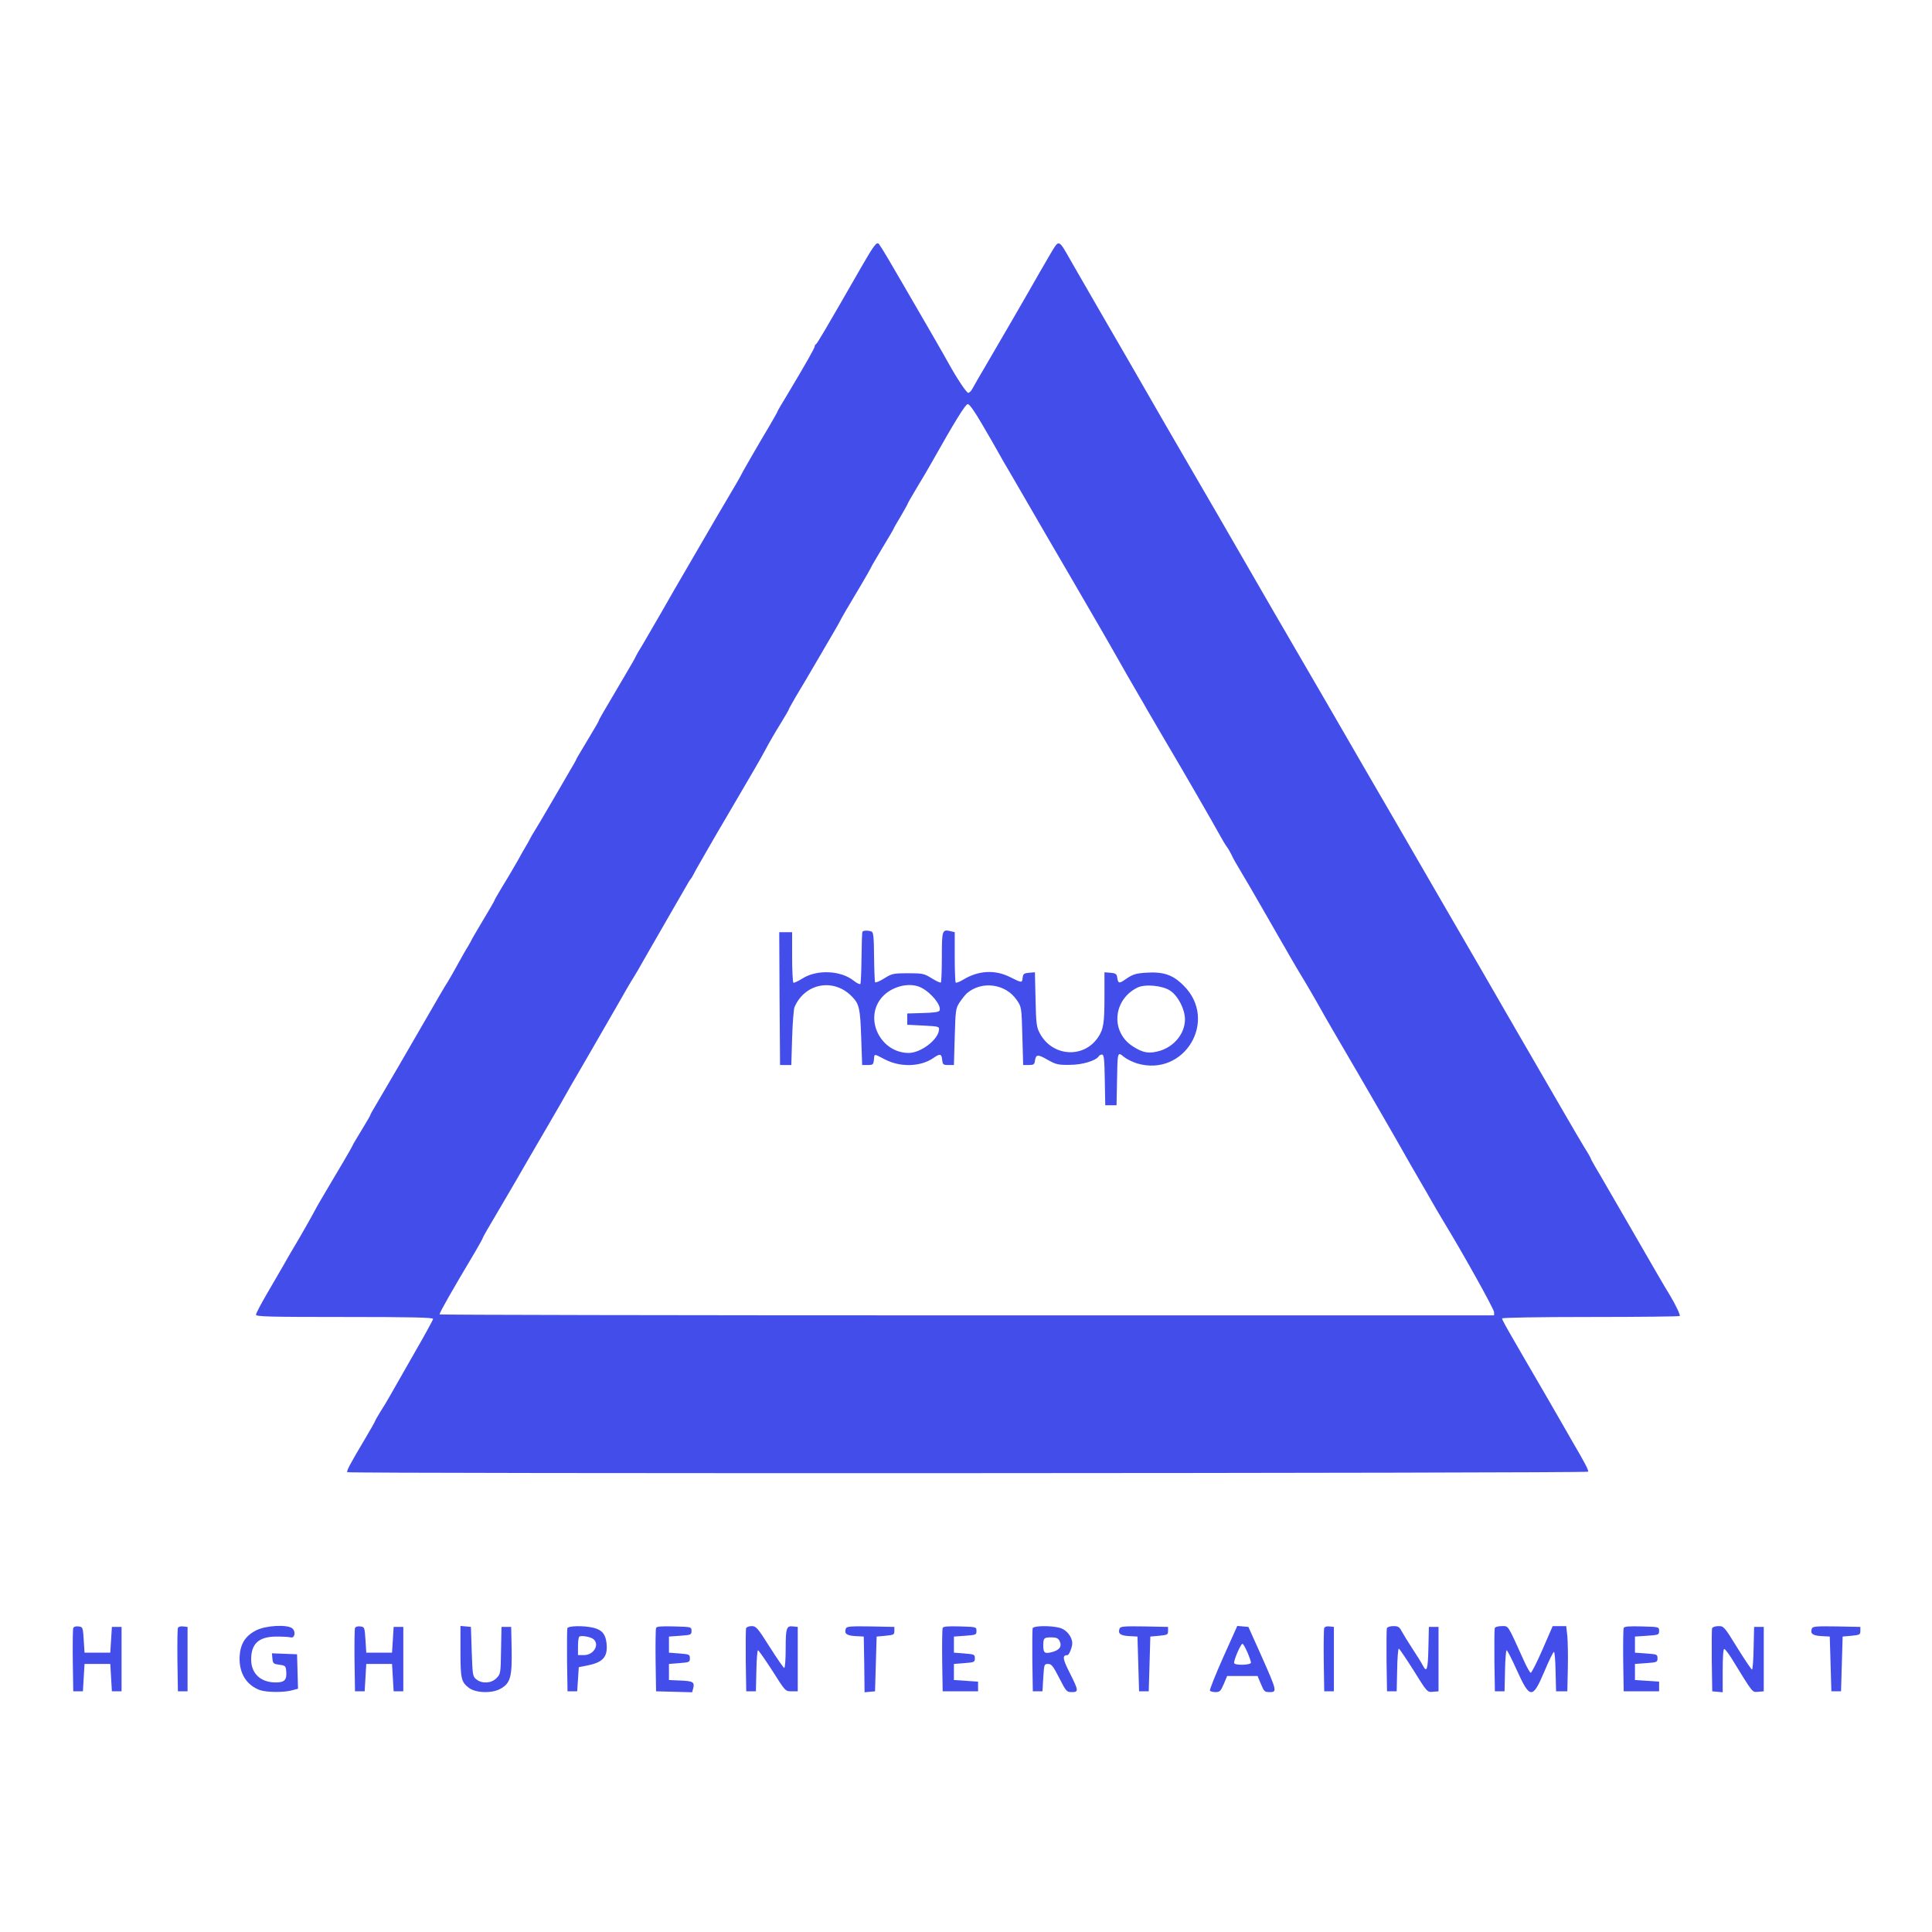
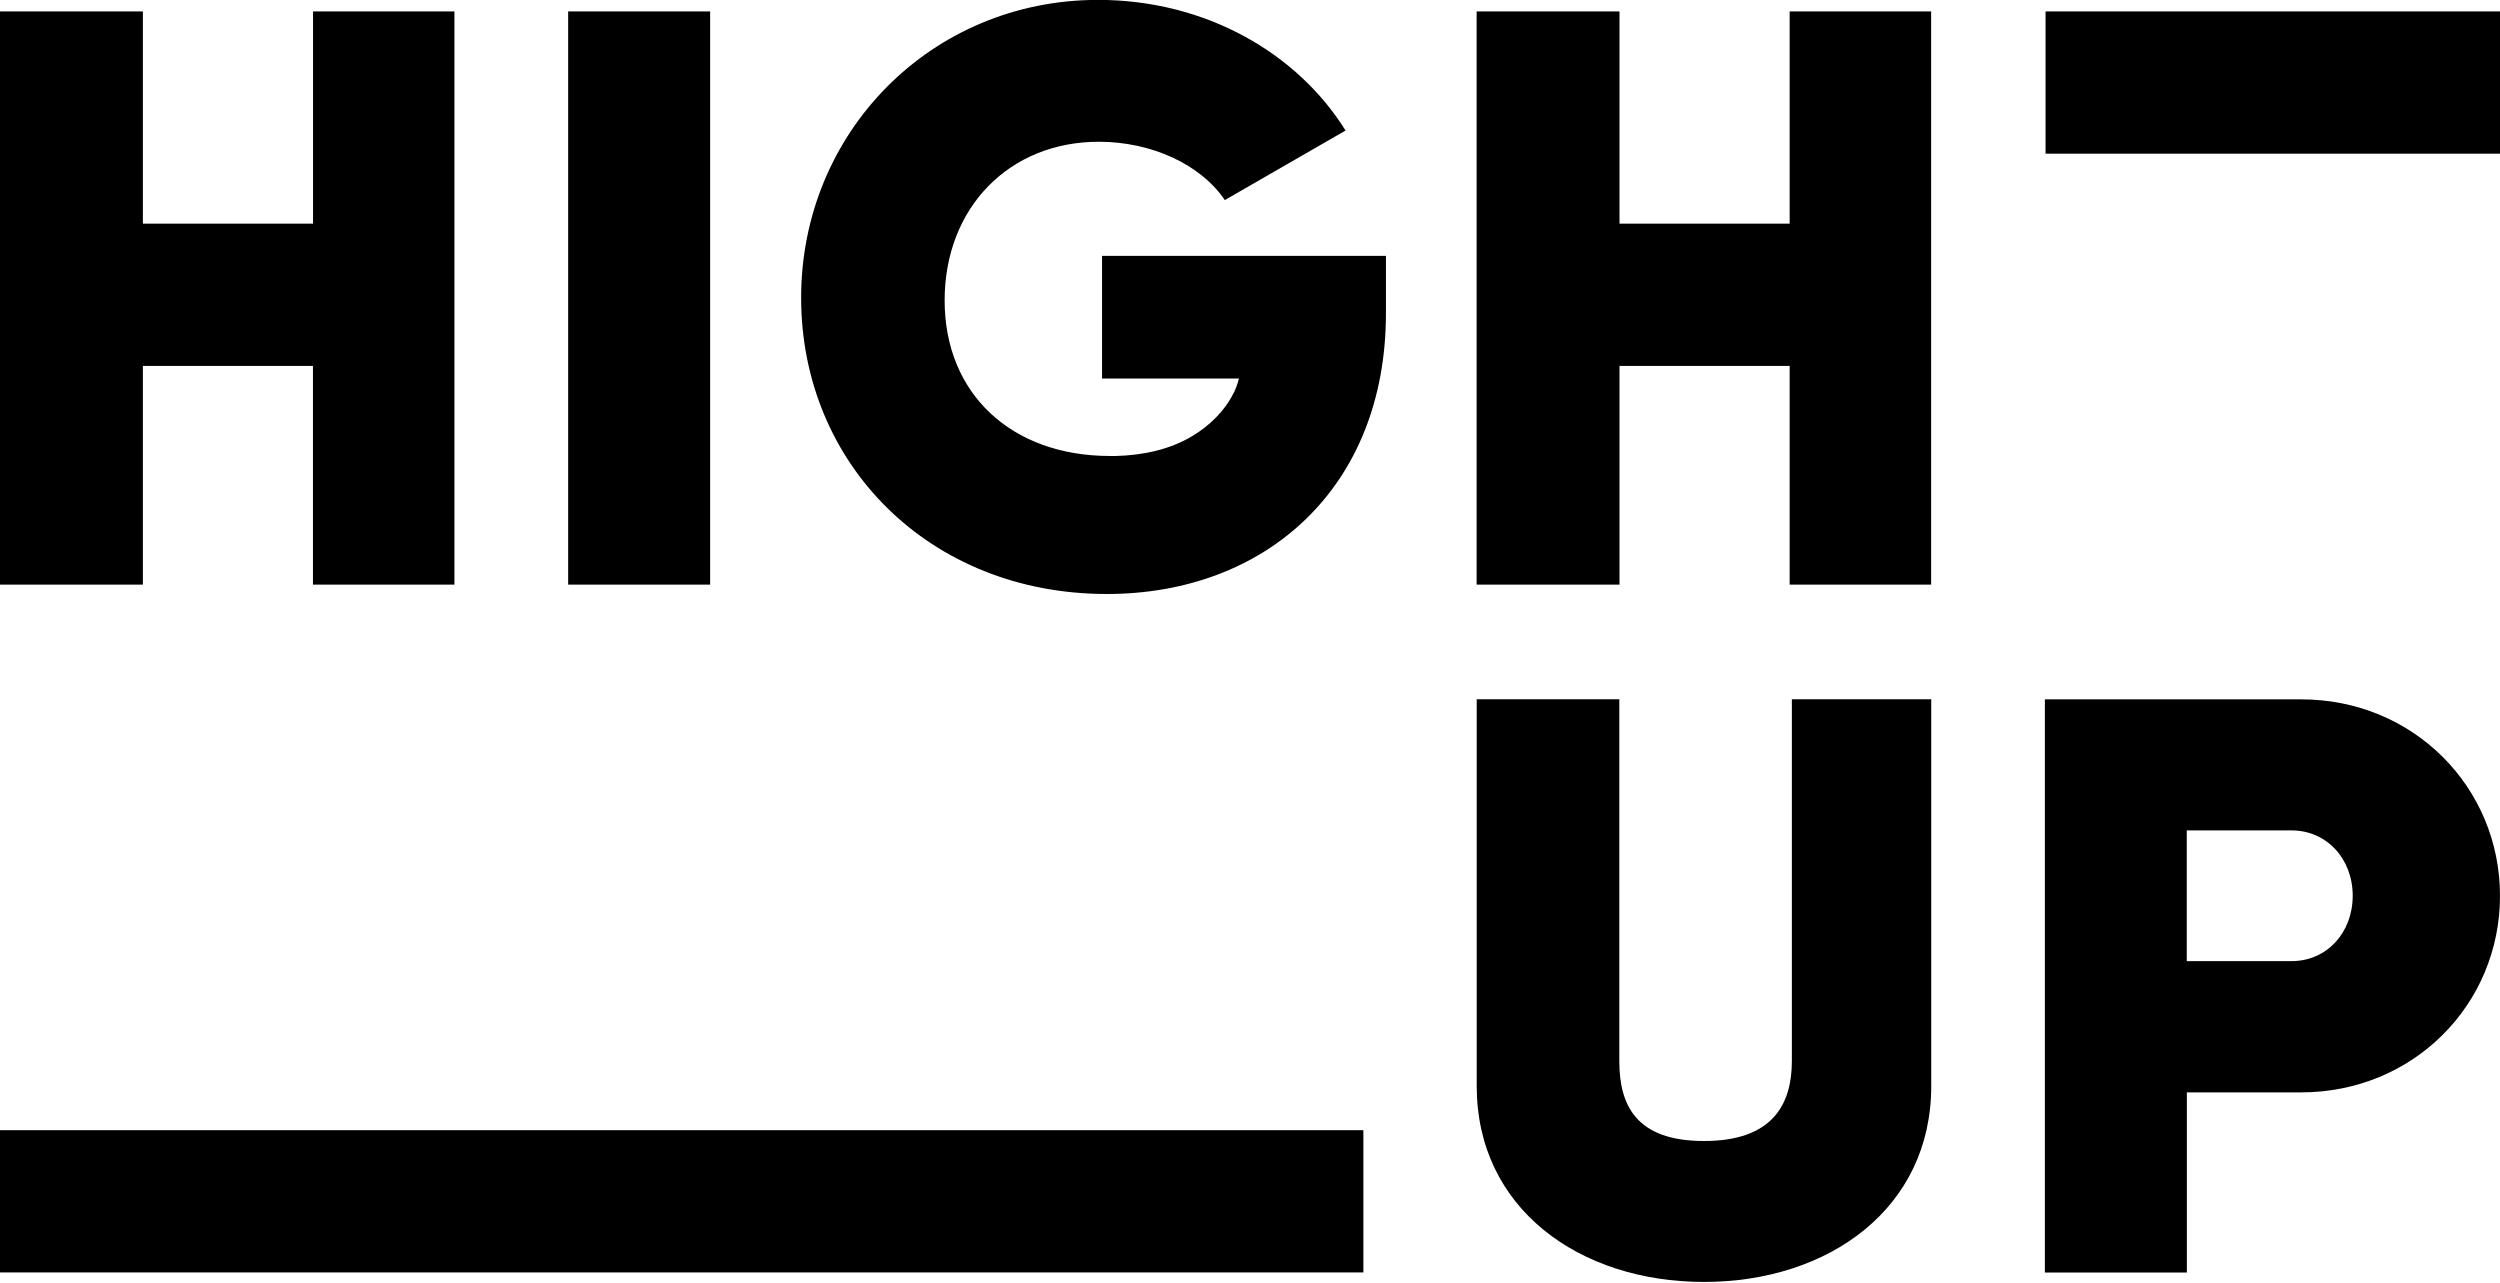
- <svg xmlns="http://www.w3.org/2000/svg" viewBox="0 0 1200 1200">
-   <g transform="translate(0,1200) scale(0.1,-0.1)" fill="#434dea" stroke="none">
-     <path d="M6523 10421 c-26 -45 -57 -99 -69 -119 -58 -103 -266 -462 -328 -567 -39 -66 -77 -132 -85 -147 -8 -16 -20 -28 -27 -28 -11 0 -71 90 -126 190 -24 44 -174 304 -268 465 -26 44 -70 121 -99 170 -29 50 -57 94 -62 100 -14 14 -31 -8 -107 -140 -230 -401 -277 -480 -284 -483 -4 -2 -8 -8 -8 -14 0 -10 -56 -109 -171 -301 -33 -53 -59 -99 -59 -101 0 -3 -21 -40 -46 -83 -76 -127 -184 -315 -184 -319 0 -2 -29 -52 -64 -111 -64 -108 -88 -149 -250 -428 -48 -82 -91 -157 -96 -165 -5 -8 -42 -73 -83 -145 -41 -71 -93 -160 -115 -198 -23 -37 -42 -70 -42 -72 0 -3 -30 -56 -67 -118 -145 -246 -163 -276 -163 -282 0 -3 -31 -57 -70 -121 -38 -63 -70 -117 -70 -119 0 -3 -22 -42 -49 -87 -26 -46 -81 -139 -121 -208 -40 -69 -80 -136 -89 -150 -9 -14 -22 -36 -29 -50 -7 -14 -18 -34 -25 -45 -7 -11 -30 -51 -51 -90 -22 -38 -63 -109 -93 -157 -29 -48 -53 -90 -53 -93 0 -2 -31 -57 -70 -121 -38 -64 -70 -118 -70 -120 0 -2 -11 -21 -23 -42 -13 -20 -43 -73 -67 -117 -24 -44 -51 -91 -60 -105 -10 -14 -70 -117 -135 -230 -105 -183 -236 -407 -316 -543 -16 -26 -29 -50 -29 -53 0 -3 -25 -46 -55 -95 -30 -49 -55 -91 -55 -94 0 -2 -26 -48 -58 -102 -32 -54 -74 -124 -93 -157 -19 -32 -41 -70 -50 -85 -9 -14 -29 -51 -45 -81 -16 -30 -56 -100 -88 -155 -33 -55 -76 -129 -96 -165 -21 -36 -67 -116 -104 -179 -36 -62 -66 -119 -66 -127 0 -12 86 -14 550 -14 415 0 550 -3 550 -12 0 -6 -55 -106 -122 -222 -66 -116 -132 -231 -146 -256 -14 -25 -40 -69 -59 -98 -18 -29 -33 -55 -33 -58 0 -3 -29 -54 -64 -113 -90 -151 -115 -198 -109 -205 10 -10 7701 -7 7707 3 5 7 -21 57 -94 181 -5 8 -33 58 -63 110 -53 92 -145 252 -252 435 -112 193 -125 217 -125 226 0 5 218 9 548 9 302 0 551 3 555 6 5 6 -26 72 -64 134 -9 14 -42 70 -74 125 -71 123 -108 187 -223 386 -50 86 -99 171 -110 190 -11 19 -33 58 -51 87 -17 29 -31 55 -31 58 0 2 -17 33 -39 67 -21 34 -82 139 -136 232 -103 177 -197 341 -281 485 -27 46 -53 93 -59 102 -24 43 -249 431 -430 743 -108 187 -231 399 -272 470 -42 72 -124 213 -183 315 -59 102 -167 289 -240 415 -74 127 -171 295 -218 375 -46 80 -101 174 -122 210 -276 478 -457 792 -515 890 -17 30 -83 143 -145 250 -196 341 -294 510 -410 710 -62 107 -140 242 -173 300 -85 150 -77 146 -134 51z m-422 -1058 c41 -70 81 -139 89 -154 8 -16 60 -106 116 -201 55 -95 141 -243 190 -328 50 -85 126 -216 169 -290 180 -310 219 -377 243 -420 30 -54 159 -279 172 -300 5 -8 26 -44 46 -80 21 -36 72 -123 114 -195 93 -156 304 -522 338 -585 13 -24 32 -56 43 -71 10 -14 23 -37 29 -50 6 -13 16 -33 23 -44 42 -70 135 -229 201 -345 42 -74 81 -142 86 -150 5 -8 26 -44 46 -80 21 -36 63 -109 96 -162 32 -54 71 -121 87 -150 16 -29 59 -105 96 -168 37 -63 101 -173 143 -245 41 -71 107 -184 145 -250 38 -66 81 -140 95 -165 30 -54 159 -279 172 -300 5 -8 26 -44 46 -80 20 -36 56 -96 79 -135 124 -203 315 -547 315 -565 l0 -20 -3275 0 c-1801 0 -3275 3 -3275 6 0 11 75 144 222 390 26 45 48 84 48 88 0 3 37 68 82 143 45 76 98 167 119 203 29 51 141 244 209 360 42 72 112 193 132 230 14 25 65 113 113 195 48 83 126 218 173 300 47 83 95 166 108 185 12 19 40 67 61 105 22 39 84 147 138 240 54 94 110 190 124 215 14 25 27 47 31 50 3 3 11 16 18 30 7 14 23 43 36 65 13 22 41 72 63 110 22 39 71 122 108 185 174 297 203 346 239 413 21 40 62 111 92 159 30 48 54 90 54 93 0 3 20 38 43 78 24 39 84 141 133 225 49 84 99 170 111 190 12 20 25 44 29 52 9 19 55 98 133 228 33 56 61 105 61 107 0 3 32 57 70 121 39 64 70 117 70 119 0 2 20 38 45 79 25 42 45 79 45 82 0 2 27 48 59 102 32 53 72 120 87 148 147 261 211 364 225 364 11 0 43 -46 90 -127z" />
-     <path d="M5357 6213 c-3 -5 -5 -77 -6 -162 -1 -84 -4 -158 -7 -162 -3 -5 -22 4 -42 20 -80 64 -228 70 -317 14 -27 -17 -53 -29 -57 -27 -4 3 -8 75 -8 160 l0 154 -40 0 -40 0 2 -412 3 -413 35 0 35 0 5 170 c3 94 10 179 15 190 65 150 245 182 358 64 44 -46 50 -73 56 -254 l6 -170 35 0 c32 0 35 3 38 33 4 39 -2 38 66 3 98 -52 226 -48 307 10 38 26 47 24 51 -13 3 -30 6 -33 38 -33 l35 0 5 175 c5 168 6 177 31 215 15 22 35 47 45 56 93 79 240 59 309 -42 30 -44 30 -44 35 -224 l5 -180 35 0 c30 0 35 4 38 25 6 42 17 43 78 8 53 -30 66 -33 139 -32 78 0 163 26 180 54 3 6 13 10 20 10 12 0 15 -30 17 -157 l3 -158 35 0 35 0 3 150 c3 183 3 184 42 151 17 -14 54 -32 82 -41 296 -88 508 270 288 485 -67 67 -126 86 -238 78 -57 -4 -78 -11 -116 -37 -47 -33 -51 -32 -58 14 -2 15 -12 21 -41 23 l-37 3 0 -153 c0 -163 -6 -202 -41 -253 -91 -132 -285 -117 -361 28 -20 37 -23 61 -26 210 l-4 168 -37 -3 c-31 -3 -36 -7 -39 -30 -4 -34 -4 -34 -76 2 -96 49 -200 43 -297 -17 -20 -12 -40 -19 -43 -16 -3 4 -6 75 -6 159 l0 154 -25 6 c-53 13 -55 7 -55 -159 0 -85 -3 -156 -6 -159 -3 -4 -28 8 -56 25 -48 30 -57 32 -148 32 -91 0 -100 -2 -148 -32 -28 -18 -54 -28 -57 -24 -2 5 -5 76 -6 159 -1 123 -4 152 -16 156 -21 8 -51 7 -56 -1z m366 -348 c62 -32 125 -110 113 -141 -4 -10 -31 -14 -103 -16 l-98 -3 0 -35 0 -35 100 -5 c97 -5 100 -6 97 -28 -6 -61 -113 -142 -188 -142 -168 0 -274 198 -177 332 56 78 179 113 256 73z m1545 -18 c49 -32 92 -116 92 -178 0 -86 -63 -166 -153 -195 -68 -21 -110 -14 -174 29 -137 91 -119 289 32 363 47 23 155 13 203 -19z" />
-     <path d="M455 1888 c-3 -8 -4 -99 -3 -203 l3 -190 30 0 30 0 5 85 5 85 80 0 80 0 5 -85 5 -85 30 0 30 0 0 200 0 200 -30 0 -30 0 -5 -80 -5 -80 -80 0 -80 0 -5 80 c-5 78 -6 80 -33 83 -16 2 -29 -2 -32 -10z" />
-     <path d="M1105 1888 c-3 -8 -4 -99 -3 -203 l3 -190 30 0 30 0 0 200 0 200 -28 3 c-16 2 -29 -2 -32 -10z" />
-     <path d="M1592 1874 c-72 -36 -103 -90 -104 -177 0 -94 45 -164 125 -194 41 -15 150 -16 200 -2 l38 10 -3 107 -3 107 -78 3 -78 3 3 -33 c3 -30 6 -33 43 -38 38 -5 40 -7 43 -43 4 -51 -11 -67 -65 -67 -94 0 -153 55 -153 143 0 98 47 141 155 142 39 0 79 -2 90 -5 27 -7 34 38 9 57 -33 24 -163 17 -222 -13z" />
-     <path d="M2205 1888 c-3 -8 -4 -99 -3 -203 l3 -190 30 0 30 0 5 85 5 85 80 0 80 0 5 -85 5 -85 30 0 30 0 0 200 0 200 -30 0 -30 0 -5 -80 -5 -80 -80 0 -80 0 -5 80 c-5 78 -6 80 -33 83 -16 2 -29 -2 -32 -10z" />
-     <path d="M2860 1743 c0 -170 5 -191 53 -227 43 -32 144 -35 196 -5 61 34 72 73 69 244 l-3 140 -30 0 -30 0 -3 -146 c-2 -143 -3 -147 -29 -173 -32 -32 -89 -35 -124 -7 -23 18 -24 26 -29 173 l-5 153 -32 3 -33 3 0 -158z" />
-     <path d="M3524 1887 c-2 -7 -3 -98 -2 -202 l3 -190 30 0 30 0 5 75 5 75 55 11 c97 19 127 55 117 140 -6 55 -30 82 -83 94 -59 14 -154 12 -160 -3z m162 -68 c40 -33 2 -99 -58 -99 l-38 0 0 53 c0 30 3 57 8 61 9 10 70 0 88 -15z" />
-     <path d="M4075 1888 c-3 -8 -4 -99 -3 -203 l3 -190 112 -3 112 -3 7 26 c9 37 -2 44 -81 47 l-70 3 0 50 0 50 65 5 c61 5 65 6 65 30 0 24 -4 25 -65 30 l-65 5 0 50 0 50 70 5 c67 5 70 6 70 30 0 25 0 25 -108 28 -82 2 -109 0 -112 -10z" />
-     <path d="M4634 1887 c-2 -7 -3 -98 -2 -202 l3 -190 30 0 30 0 3 128 c1 70 6 127 10 127 4 0 44 -57 89 -127 81 -128 81 -128 119 -128 l39 0 0 200 0 200 -29 3 c-41 5 -46 -9 -46 -140 0 -65 -4 -118 -9 -118 -4 0 -45 59 -90 130 -75 119 -85 130 -112 130 -16 0 -32 -6 -35 -13z" />
-     <path d="M5254 1885 c-12 -31 4 -44 58 -47 l53 -3 3 -173 2 -173 33 3 32 3 5 170 5 170 55 5 c51 5 55 7 55 30 l0 25 -148 3 c-125 2 -148 0 -153 -13z" />
-     <path d="M5855 1888 c-3 -8 -4 -99 -3 -203 l3 -190 110 0 110 0 0 30 0 30 -75 5 -75 5 0 50 0 50 65 5 c61 5 65 6 65 30 0 24 -4 25 -65 30 l-65 5 0 50 0 50 70 5 c67 5 70 6 70 30 0 25 -1 25 -103 28 -77 2 -104 0 -107 -10z" />
-     <path d="M6414 1887 c-2 -7 -3 -98 -2 -202 l3 -190 30 0 30 0 5 85 c5 83 6 85 30 85 21 0 31 -13 69 -87 43 -84 46 -88 78 -88 44 0 43 9 -13 120 -45 89 -47 109 -13 110 9 0 29 49 29 73 0 40 -36 85 -77 96 -55 15 -162 14 -169 -2z m166 -77 c18 -33 3 -58 -41 -70 -50 -14 -59 -8 -59 39 0 47 4 51 51 51 28 0 41 -5 49 -20z" />
-     <path d="M6954 1885 c-12 -31 4 -44 58 -47 l53 -3 5 -170 5 -170 30 0 30 0 5 170 5 170 55 5 c51 5 55 7 55 30 l0 25 -148 3 c-125 2 -148 0 -153 -13z" />
-     <path d="M7597 1705 c-48 -108 -85 -201 -82 -206 4 -5 19 -9 35 -9 26 0 32 6 51 50 l21 50 95 0 94 0 21 -50 c19 -46 23 -50 54 -50 47 0 46 6 -49 220 l-83 185 -34 3 -35 3 -88 -196z m151 32 c12 -28 22 -58 22 -64 0 -15 -96 -18 -104 -4 -7 11 40 121 51 121 5 0 18 -24 31 -53z" />
-     <path d="M8225 1888 c-3 -8 -4 -99 -3 -203 l3 -190 30 0 30 0 0 200 0 200 -28 3 c-16 2 -29 -2 -32 -10z" />
-     <path d="M8614 1887 c-2 -7 -3 -98 -2 -202 l3 -190 30 0 30 0 3 133 c1 72 6 132 10 132 4 0 45 -61 92 -135 84 -136 85 -136 120 -133 l35 3 0 200 0 200 -30 0 -30 0 -3 -132 c-3 -136 -10 -156 -36 -105 -8 16 -37 62 -64 103 -27 41 -56 89 -66 107 -14 27 -22 32 -52 32 -19 0 -37 -6 -40 -13z" />
-     <path d="M9284 1887 c-2 -7 -3 -98 -2 -202 l3 -190 30 0 30 0 3 128 c1 70 6 127 10 127 4 0 32 -54 62 -121 82 -182 99 -184 171 -14 29 69 56 125 61 125 4 0 9 -55 10 -122 l3 -123 35 0 35 0 3 140 c2 77 0 168 -3 203 l-7 62 -42 0 -42 0 -63 -145 c-35 -80 -68 -145 -73 -145 -5 0 -25 35 -44 78 -102 225 -93 212 -136 212 -22 0 -41 -5 -44 -13z" />
-     <path d="M10085 1888 c-3 -8 -4 -99 -3 -203 l3 -190 110 0 110 0 0 30 0 30 -75 5 -75 5 0 50 0 50 70 5 c67 5 70 6 70 30 0 24 -3 25 -70 30 l-70 5 0 50 0 50 75 5 c72 5 75 6 75 30 0 25 0 25 -108 28 -82 2 -109 0 -112 -10z" />
-     <path d="M10634 1887 c-2 -7 -3 -98 -2 -202 l3 -190 33 -3 32 -3 0 136 c0 88 4 135 10 133 6 -2 25 -27 43 -55 140 -228 129 -213 167 -211 l35 3 0 200 0 200 -30 0 -30 0 -3 -132 c-1 -73 -6 -133 -10 -133 -4 0 -45 61 -91 135 -81 131 -84 135 -117 135 -19 0 -37 -6 -40 -13z" />
-     <path d="M11254 1885 c-12 -31 4 -44 58 -47 l53 -3 5 -170 5 -170 30 0 30 0 5 170 5 170 55 5 c51 5 55 7 55 30 l0 25 -148 3 c-125 2 -148 0 -153 -13z" />
-   </g>
+ <svg xmlns="http://www.w3.org/2000/svg" width="117" height="60" viewBox="0 0 117 60">
+   <path d="M21.267 0.535V27.36H14.646V17.125H6.687V27.36H0V0.535H6.687V10.467H14.65V0.535H21.272H21.267Z" />
+   <path d="M90.377 0.535V27.36H83.756V17.125H75.793V27.36H69.106V0.535H75.793V10.467H83.756V0.535H90.377Z" />
+   <path d="M33.235 0.535V27.36H26.59V0.535H33.235Z" />
+   <path d="M57.729 18.397C57.321 19.24 56.575 19.945 55.801 20.408C54.727 21.052 53.466 21.307 52.228 21.34C52.134 21.34 52.04 21.34 51.951 21.34C47.322 21.34 44.209 18.416 44.209 14.063C44.209 9.71 47.243 6.634 51.421 6.634C53.907 6.634 56.2 7.703 57.321 9.364L62.972 6.109C60.739 2.517 56.462 -0.005 51.388 -0.005C43.59 -0.005 37.493 6.184 37.493 13.935C37.493 21.686 43.472 27.799 51.801 27.799C59.22 27.799 64.862 22.836 64.862 14.659V11.976H51.576V17.716H57.982C57.926 17.948 57.841 18.175 57.738 18.393L57.729 18.397Z" />
+   <path d="M69.11 50.83V32.726H75.784V49.656C75.784 51.681 76.529 53.399 79.746 53.399C82.963 53.399 83.859 51.681 83.859 49.656V32.726H90.382V50.83C90.382 56.56 85.575 59.995 79.746 59.995C73.917 59.995 69.11 56.555 69.11 50.83Z" />
+   <path d="M117 41.925C117 47.021 112.934 51.123 107.696 51.123H102.345V59.555H95.7V32.73H107.696C112.939 32.73 117 36.833 117 41.929V41.925ZM110.107 41.925C110.107 40.188 108.892 38.863 107.241 38.863H102.341V44.981H107.241C108.892 44.981 110.107 43.656 110.107 41.92V41.925Z" />
+   <path d="M95.732 0.535V7.192L117 7.192V0.535L95.732 0.535Z" />
+   <path d="M0 52.893L0 59.55L63.806 59.55V52.893H0Z" />
</svg>
